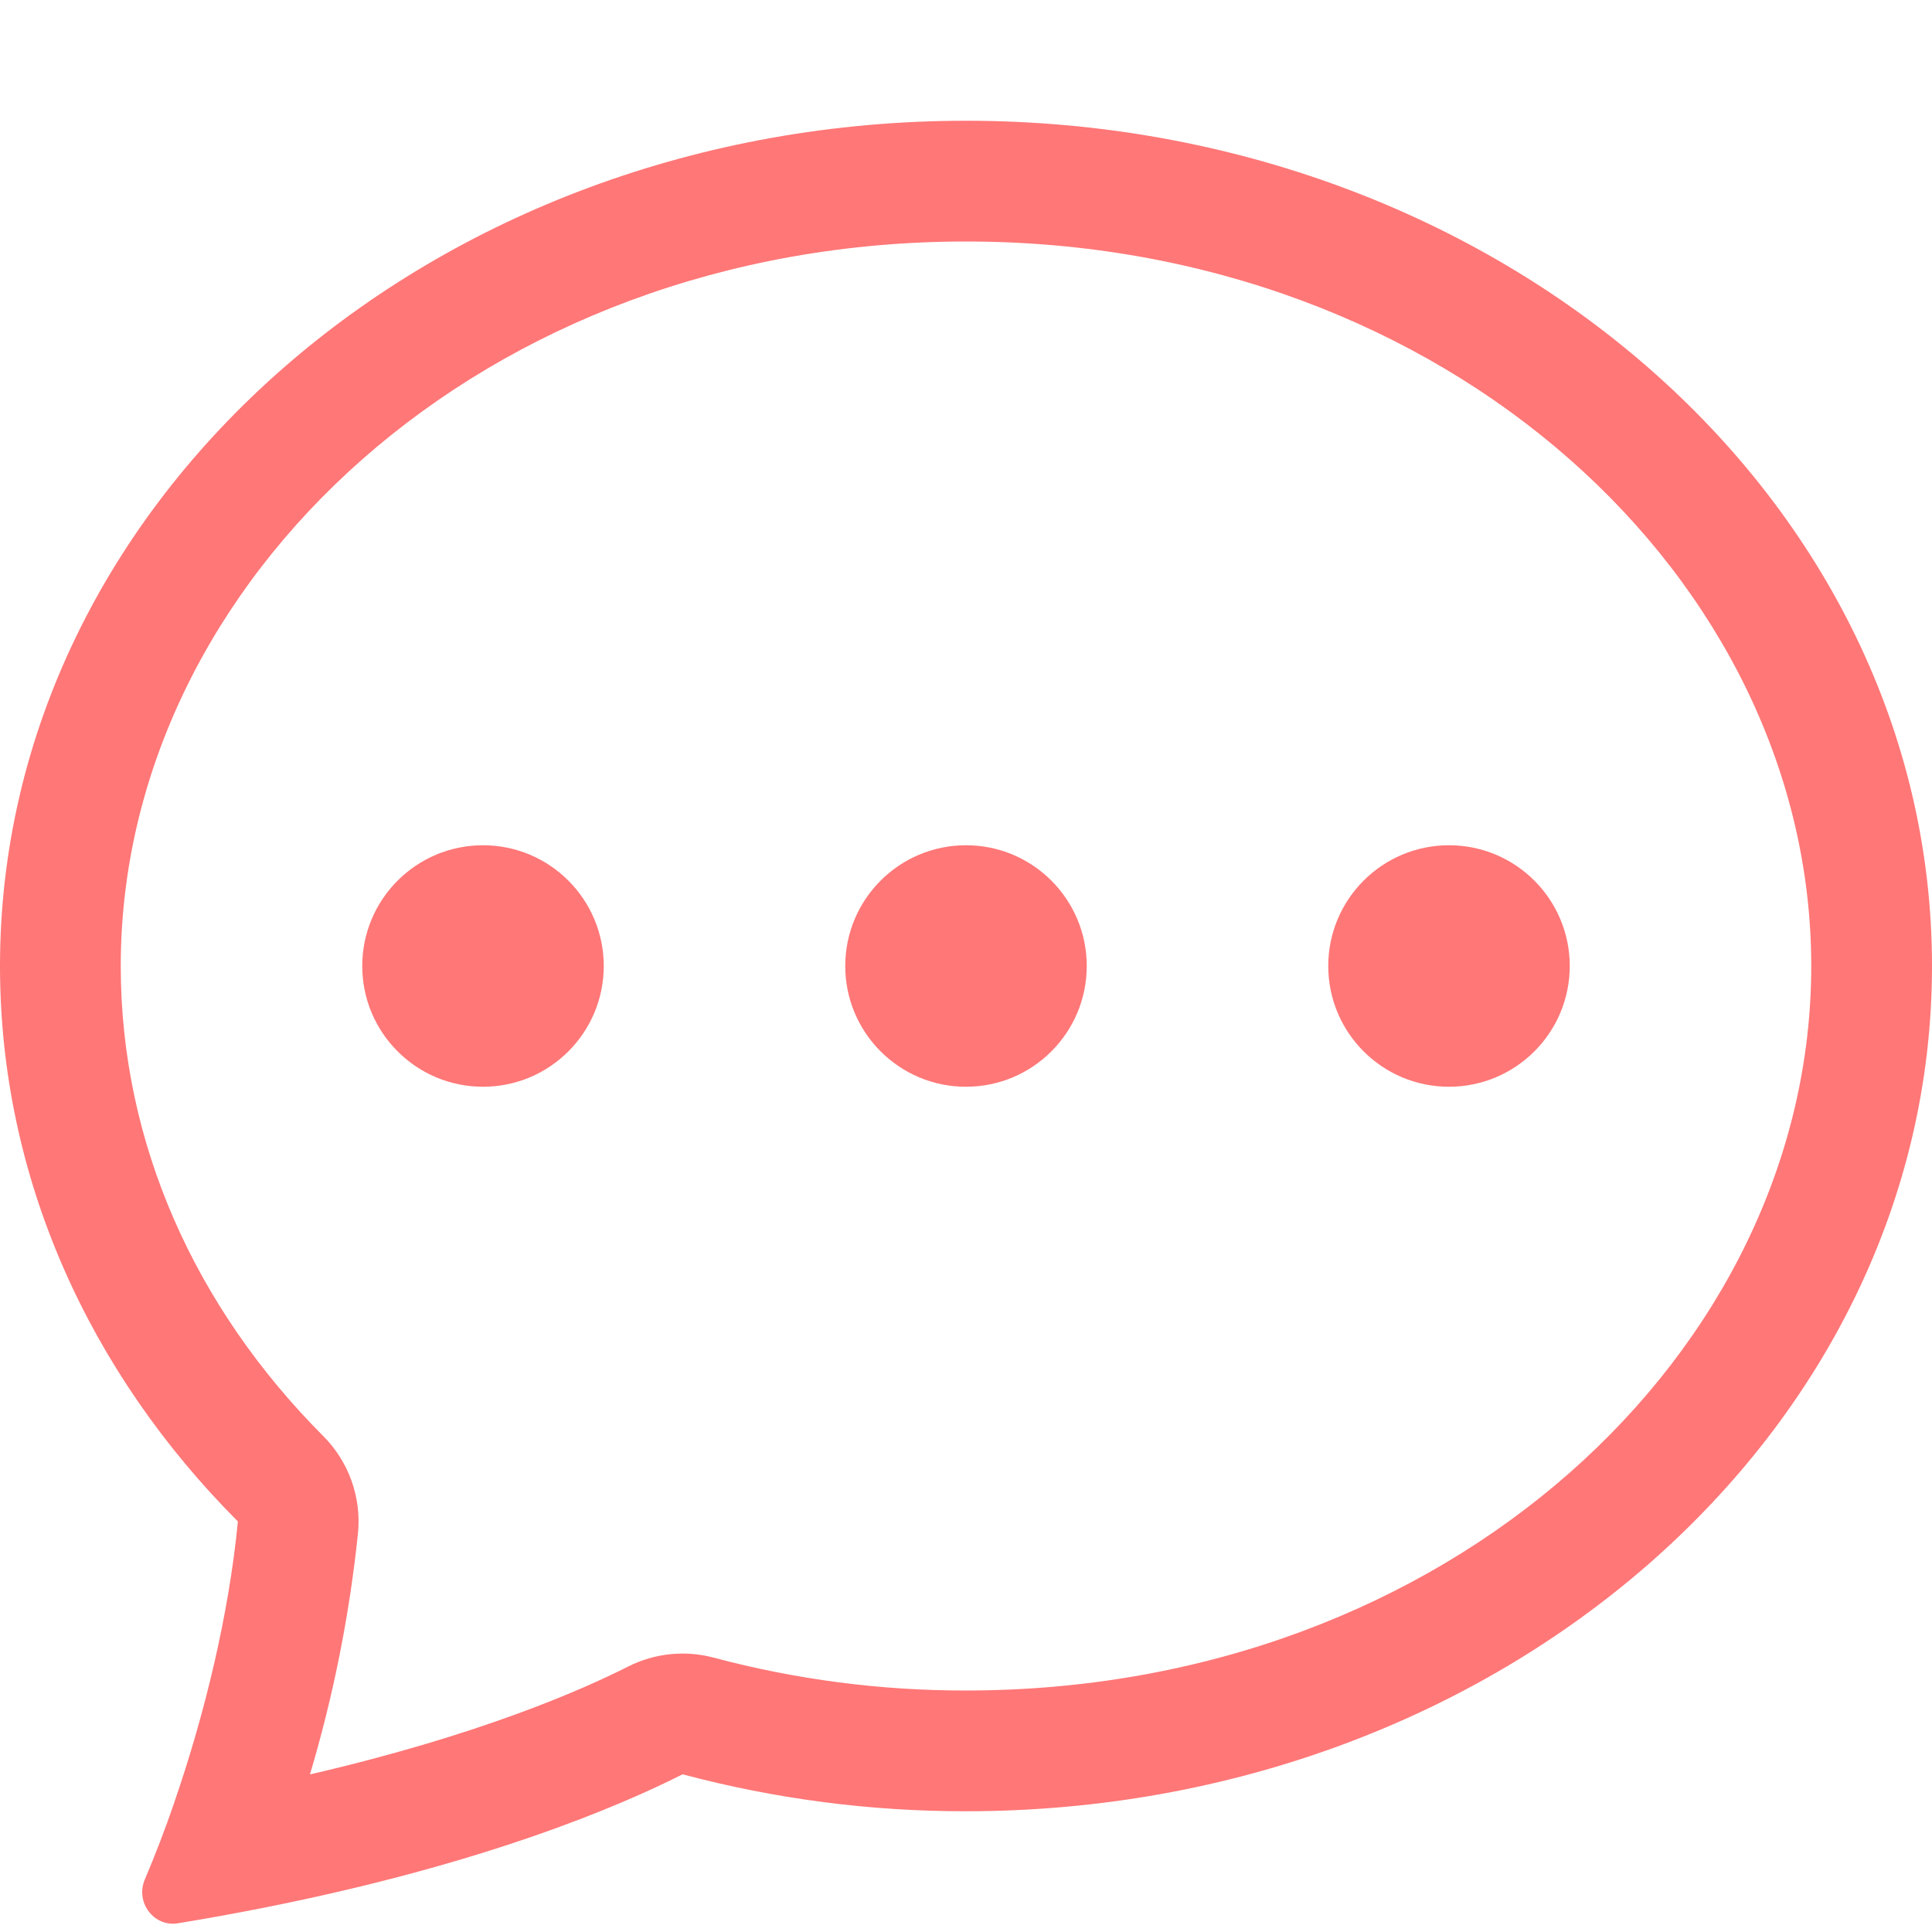
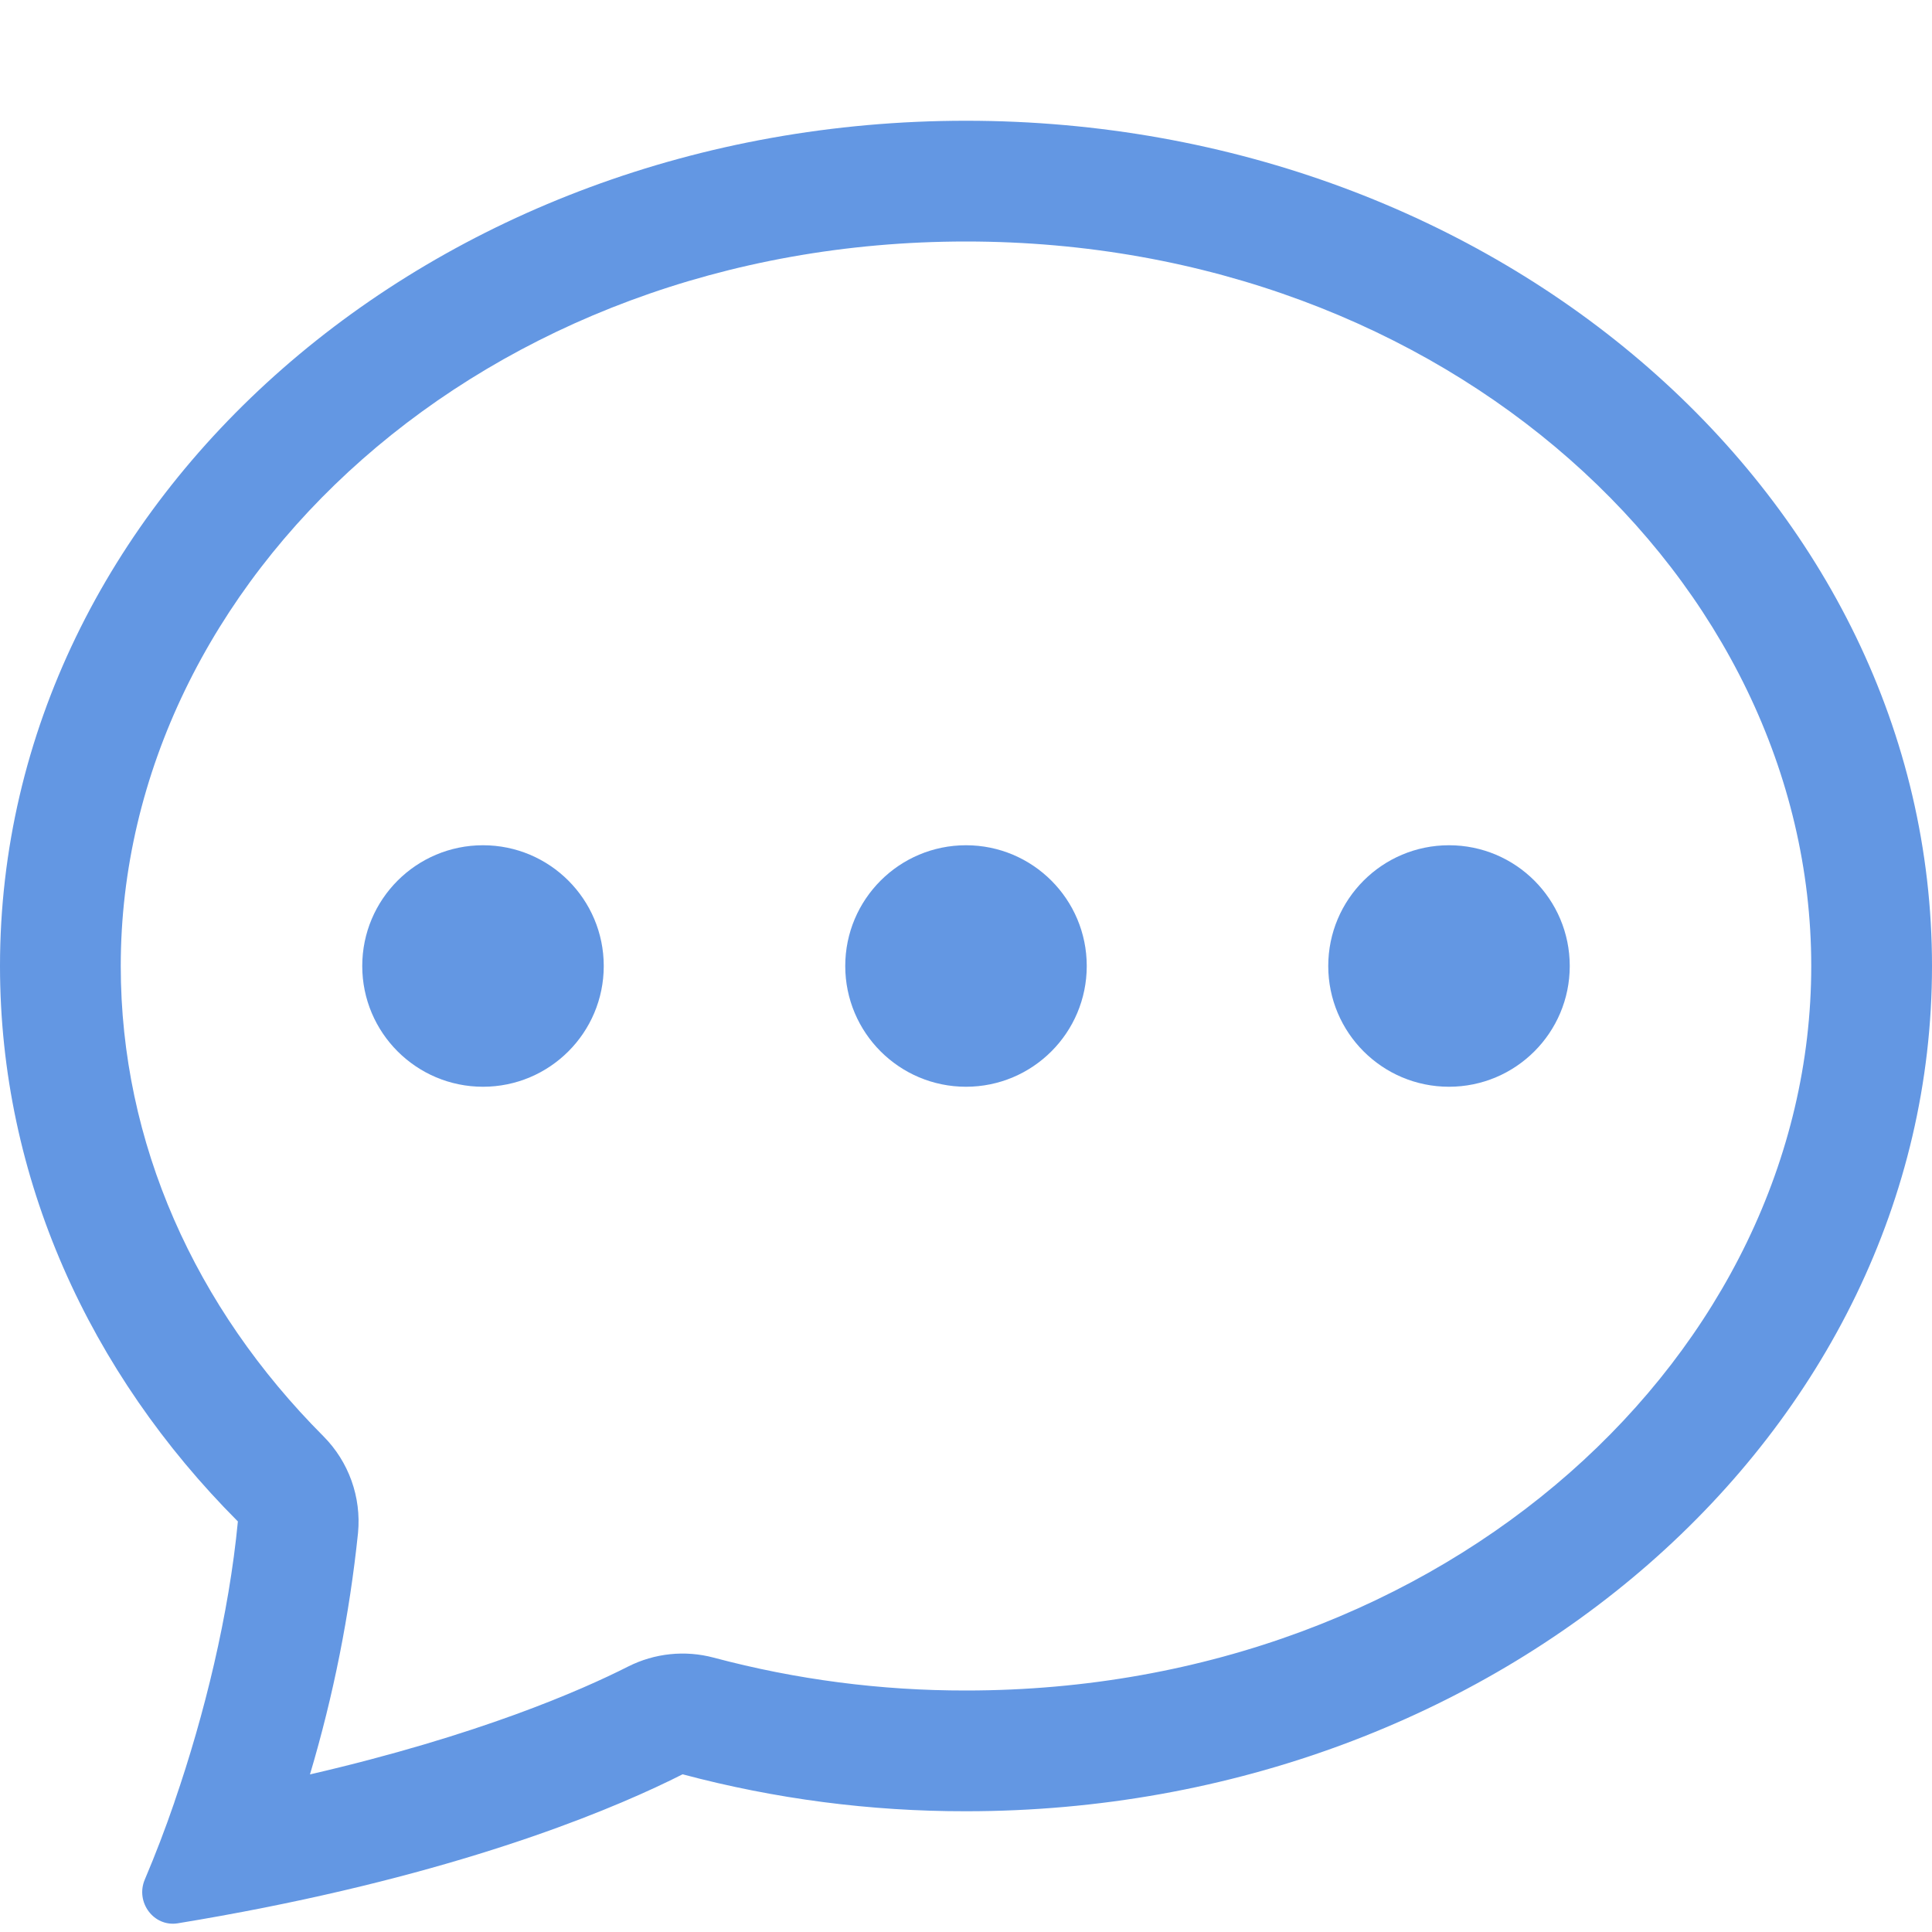
- <svg xmlns="http://www.w3.org/2000/svg" width="60px" height="60px" viewBox="0 0 16 16" class="bi bi-chat-dots" fill="#FF7777">
+ <svg xmlns="http://www.w3.org/2000/svg" width="60px" height="60px" viewBox="0 0 16 16" class="bi bi-chat-dots" fill="#6397e3">
  <path fill-rule="evenodd" d="M2.678 11.894a1 1 0 0 1 .287.801 10.97 10.97 0 0 1-.398 2c1.395-.323 2.247-.697 2.634-.893a1 1 0 0 1 .71-.074A8.06 8.06 0 0 0 8 14c3.996 0 7-2.807 7-6 0-3.192-3.004-6-7-6S1 4.808 1 8c0 1.468.617 2.83 1.678 3.894zm-.493 3.905a21.682 21.682 0 0 1-.713.129c-.2.032-.352-.176-.273-.362a9.68 9.68 0 0 0 .244-.637l.003-.01c.248-.72.45-1.548.524-2.319C.743 11.37 0 9.76 0 8c0-3.866 3.582-7 8-7s8 3.134 8 7-3.582 7-8 7a9.06 9.06 0 0 1-2.347-.306c-.52.263-1.639.742-3.468 1.105z" />
  <path d="M5 8a1 1 0 1 1-2 0 1 1 0 0 1 2 0zm4 0a1 1 0 1 1-2 0 1 1 0 0 1 2 0zm4 0a1 1 0 1 1-2 0 1 1 0 0 1 2 0z" />
</svg>
